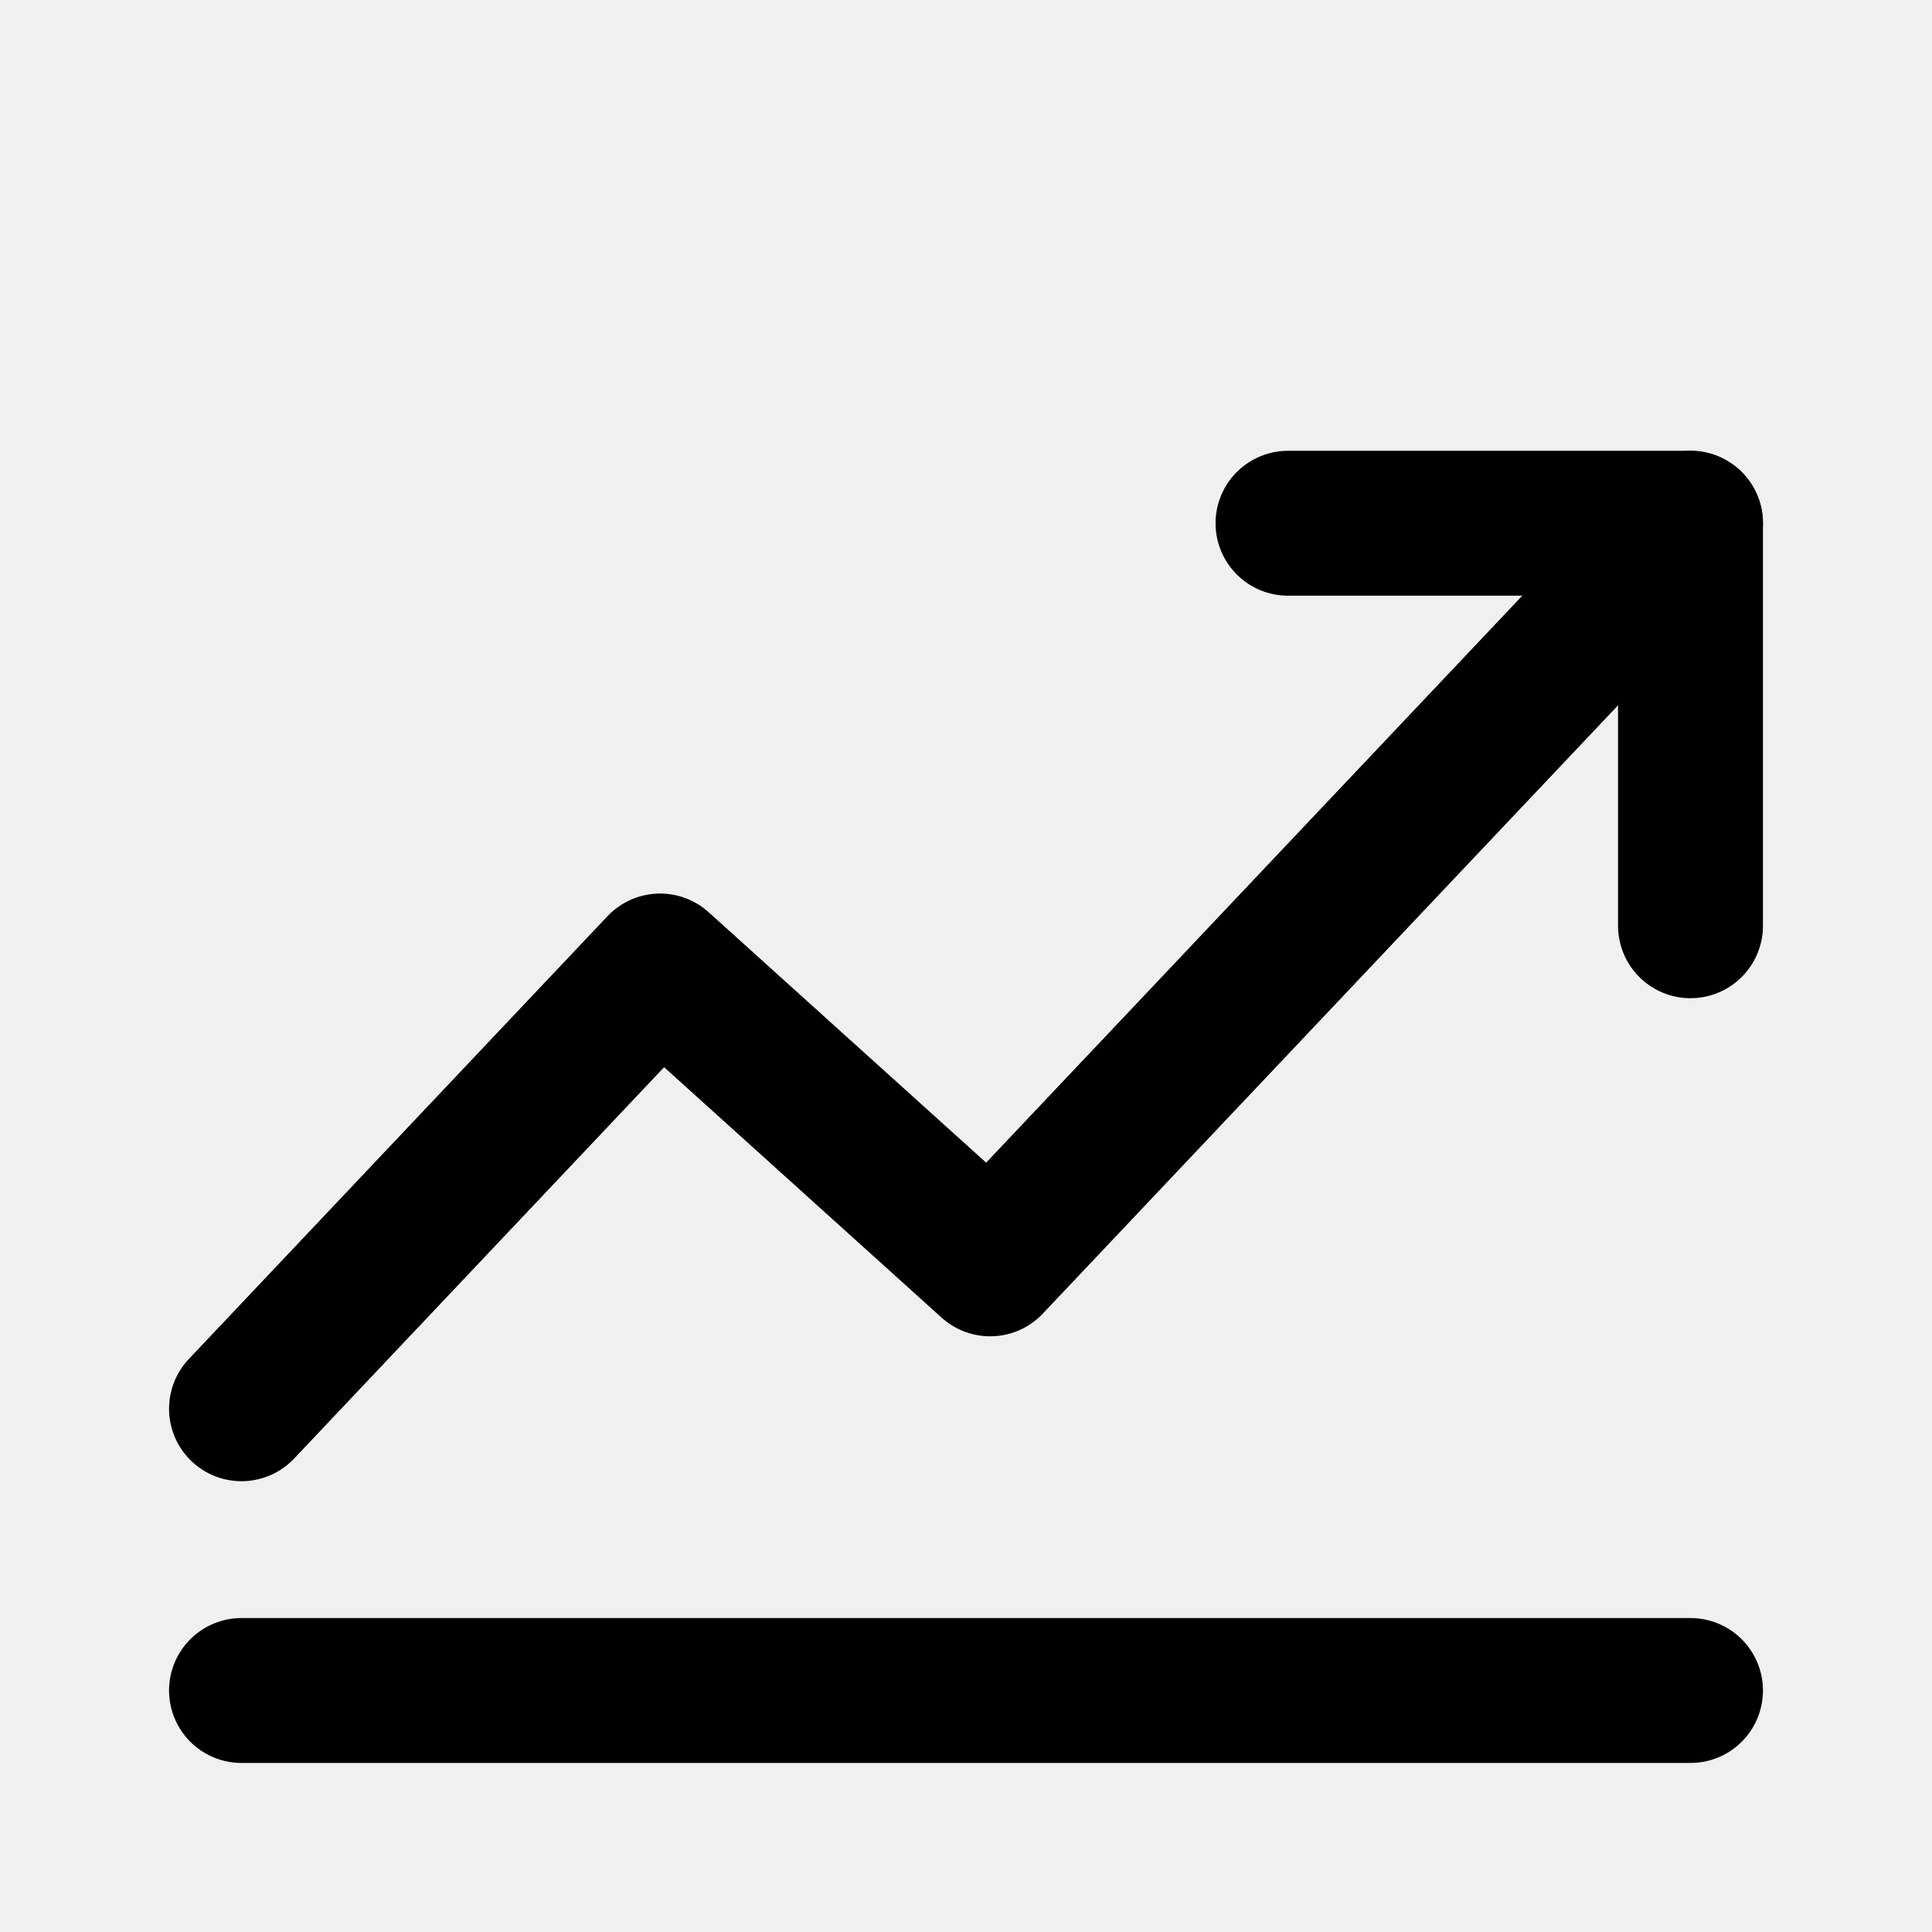
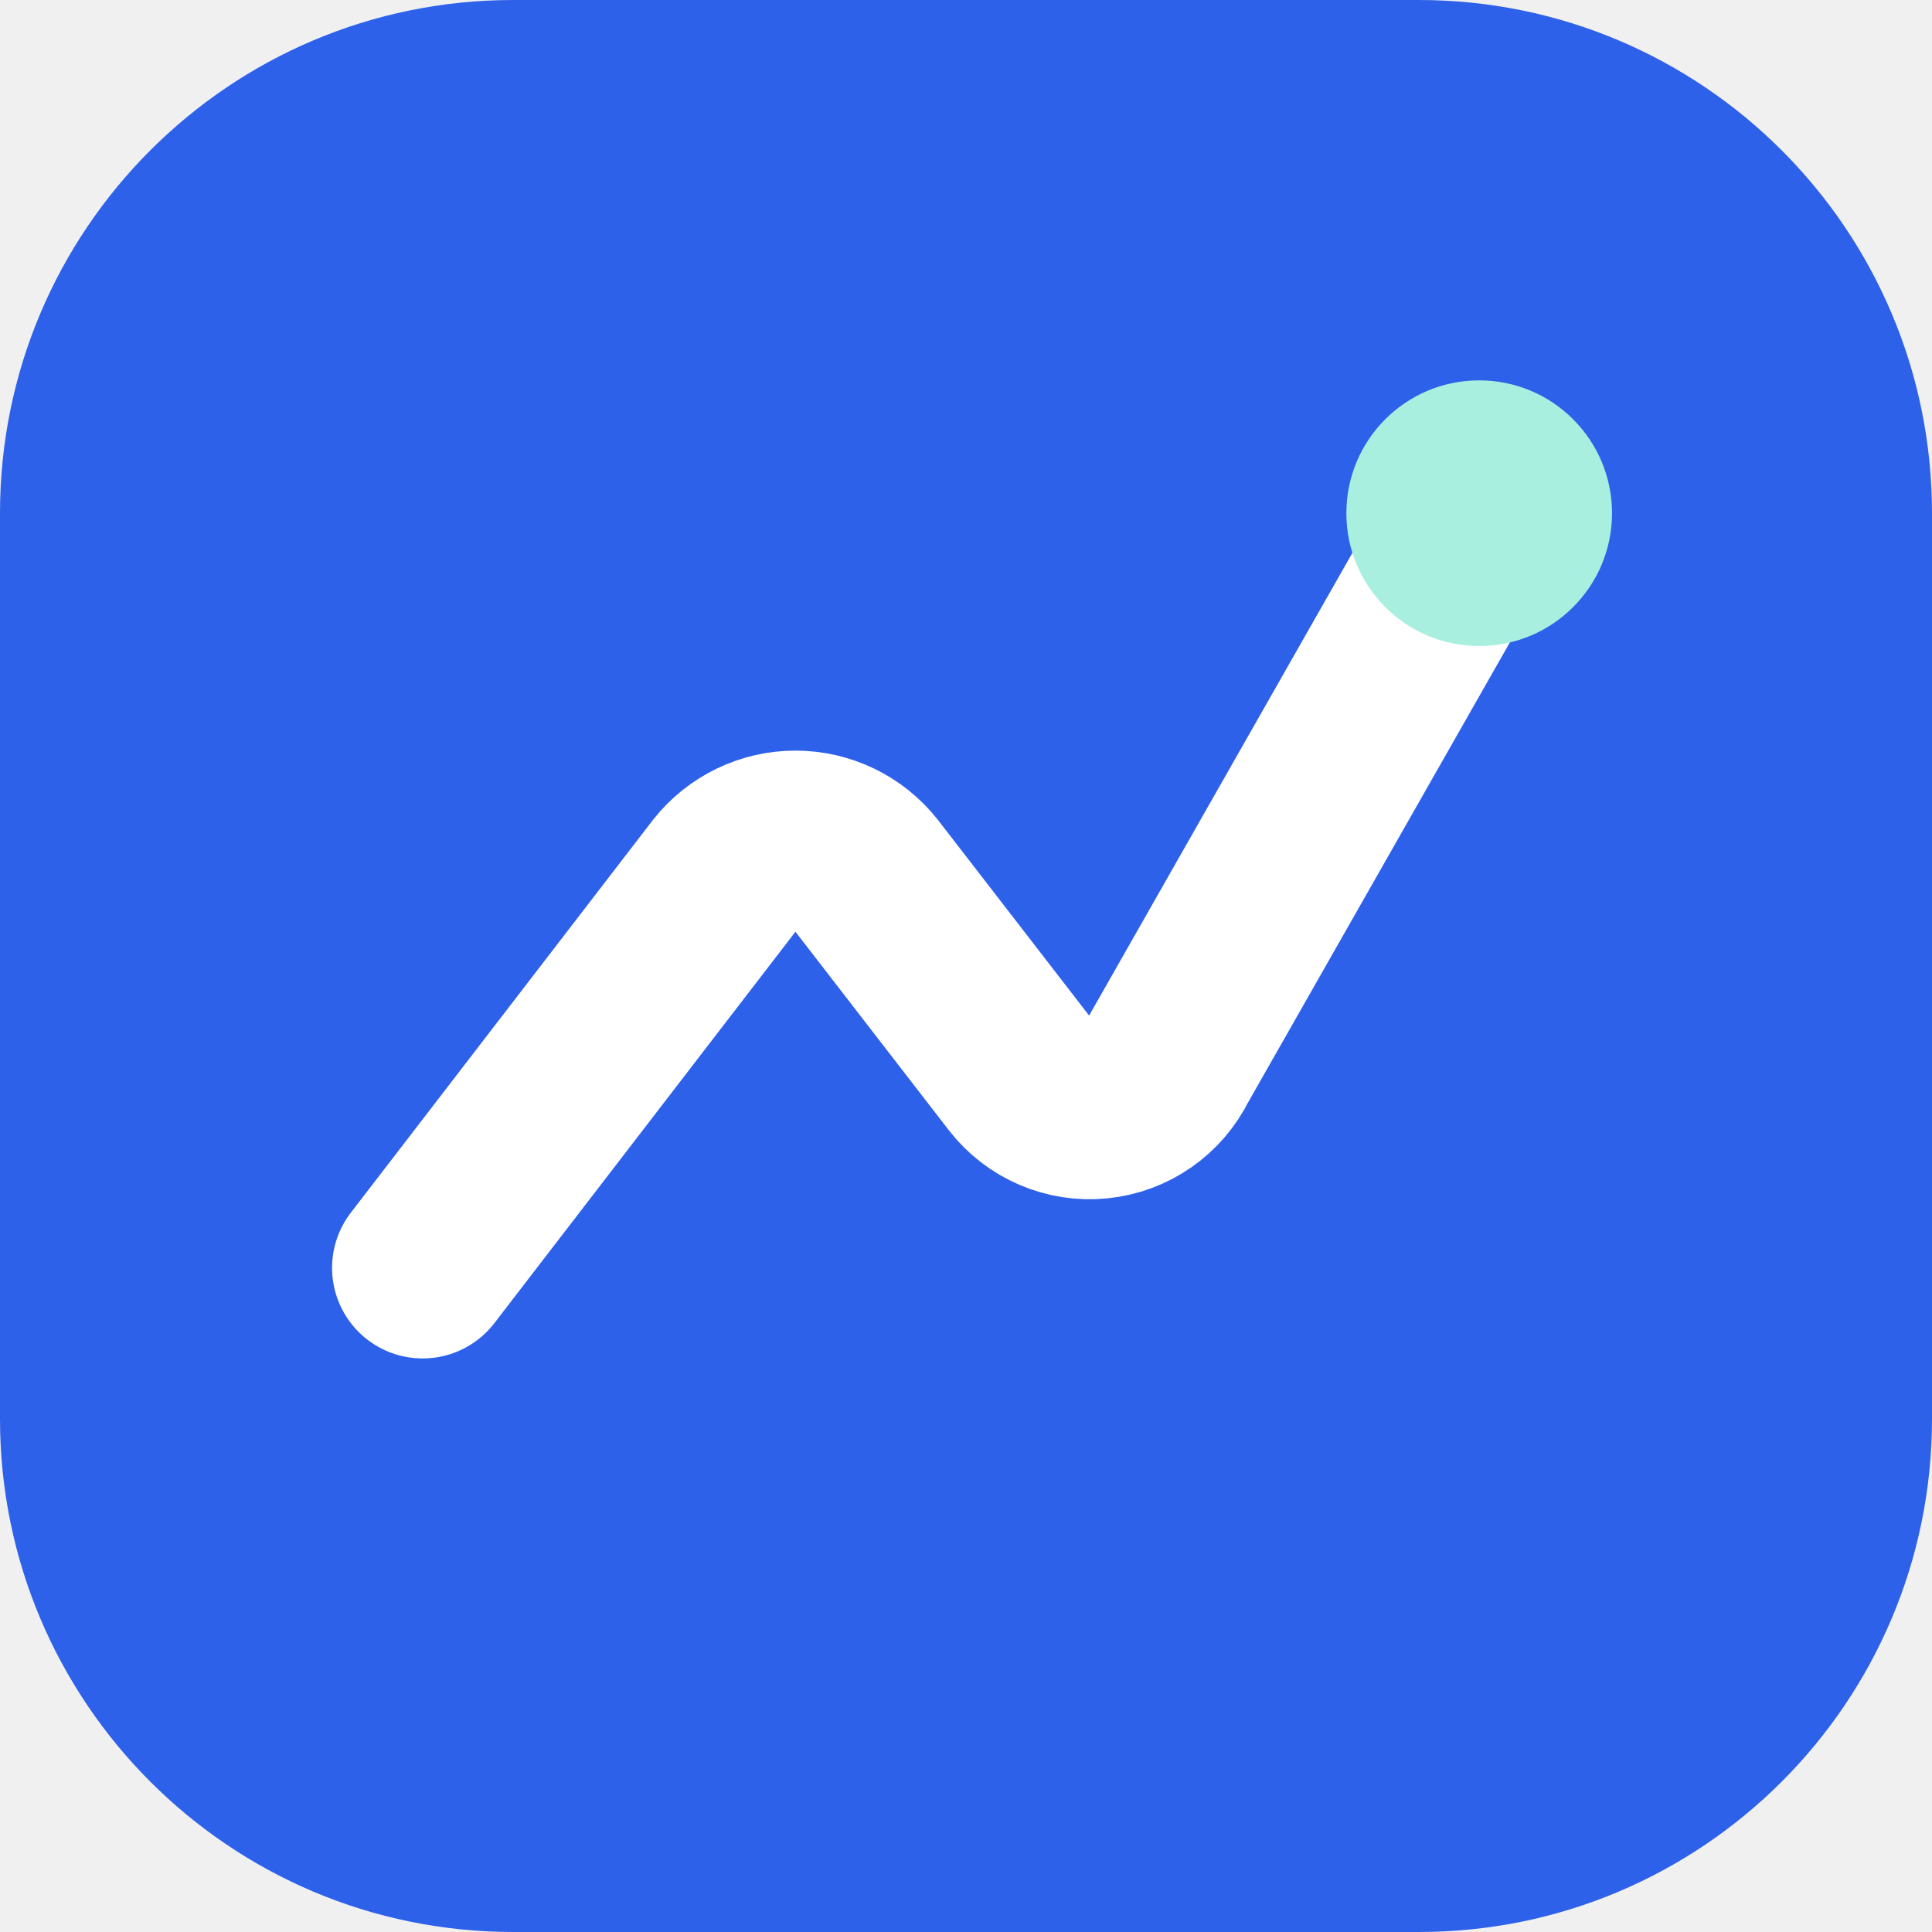
- <svg xmlns="http://www.w3.org/2000/svg" viewBox="0 0 24 24" width="24" height="24" fill="none" stroke="currentColor" stroke-width="1.8" stroke-linecap="round" stroke-linejoin="round">
-   <path d="M3 17.5 8.2 12l4.1 3.7L21 6.5" />
-   <path d="M16 6.5h5v5" />
-   <path d="M3 21h18" />
+ <svg xmlns="http://www.w3.org/2000/svg" viewBox="0 0 64 64" width="64" height="64" role="img" aria-label="Google Trends for Agents — Signal">
+   <rect width="64" height="64" rx="17" fill="#2E61E9" />
+   <path d="m14 42 10-13a3 3 0 0 1 4.7 0l5.1 6.6a2.9 2.9 0 0 0 4.9-.5L49 17" fill="none" stroke="#fff" stroke-width="6" stroke-linecap="round" stroke-linejoin="round" />
+   <circle cx="49" cy="17" r="4.4" fill="#A9EFDF" />
</svg>
